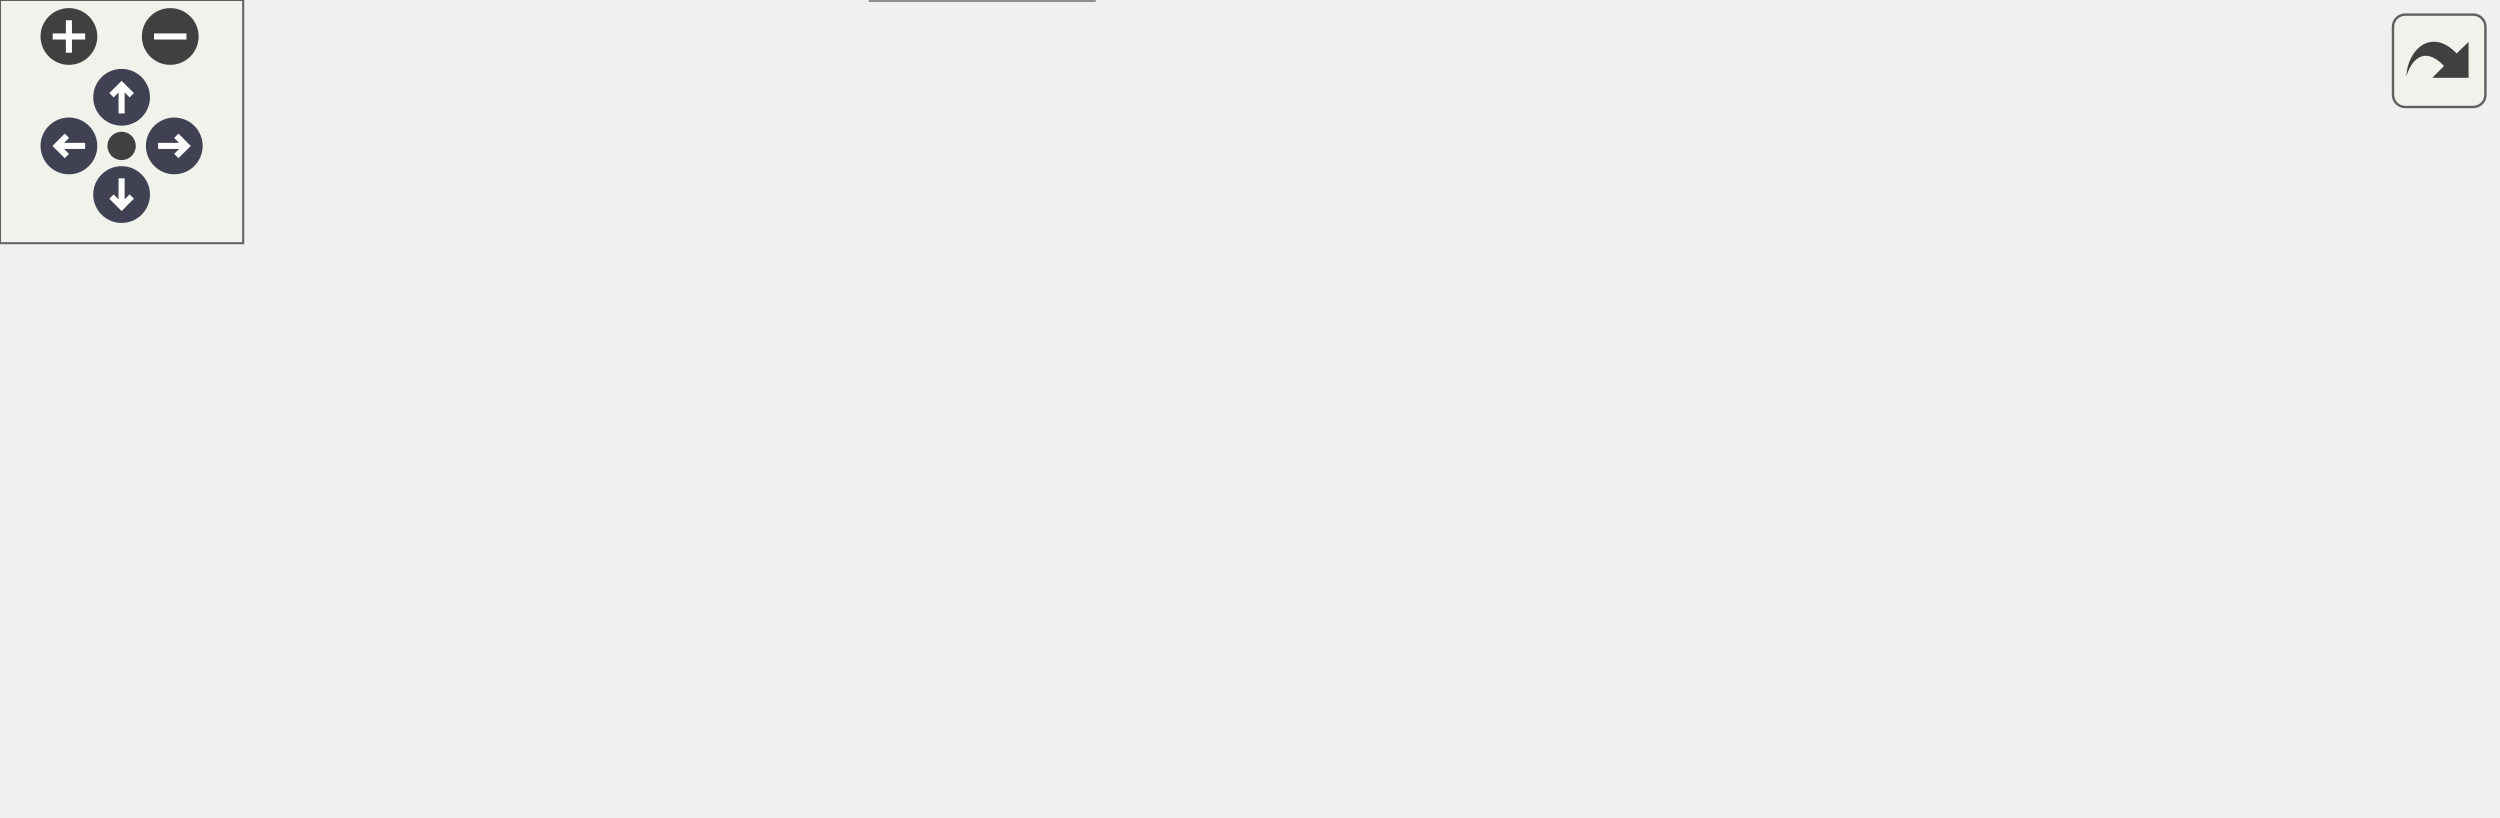
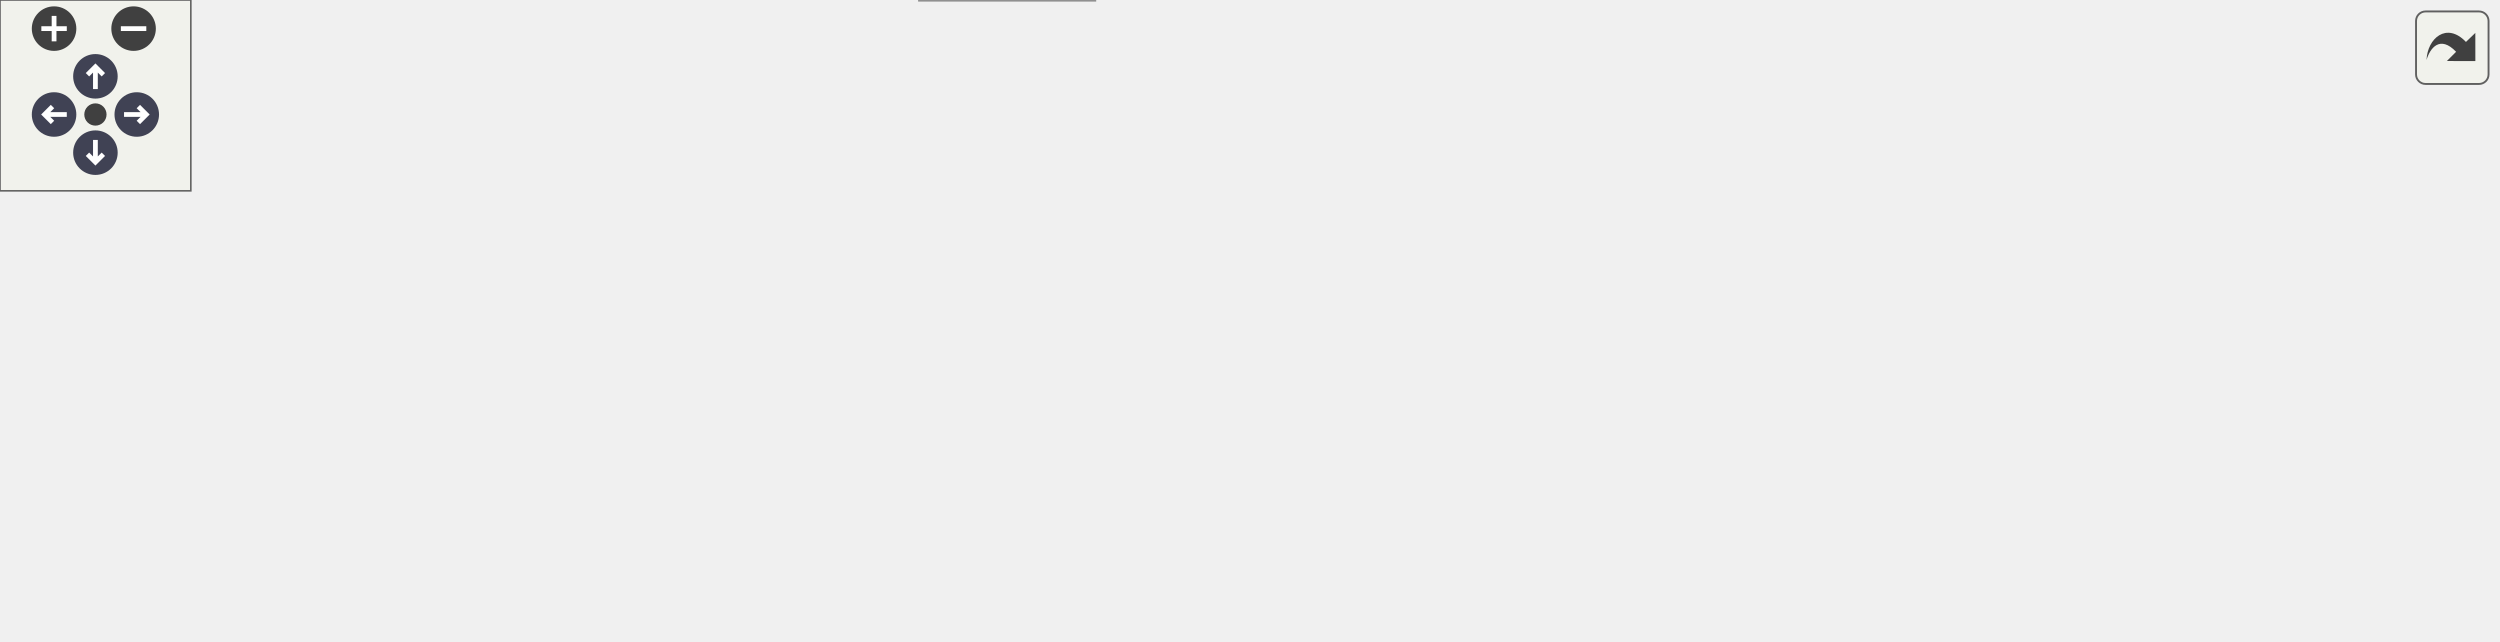
<svg xmlns="http://www.w3.org/2000/svg" xmlns:xlink="http://www.w3.org/1999/xlink" id="main" version="1.1" xml:space="preserve">
  <style type="text/css">
.node, .edge {opacity: 0.7;}
.node.selected, .edge.selected {opacity: 1;}
.edge:hover path { stroke: red; }
.edge:hover polygon { stroke: red; fill: red; }
</style>
  <defs>
    <circle id="rim" cx="0" cy="0" r="7" />
    <circle id="rim2" cx="0" cy="0" r="3.5" />
    <g id="zoomPlus">
      <use xlink:href="#rim" fill="#404040">
        <set attributeName="fill" to="#808080" begin="zoomplus.mouseover" end="zoomplus.mouseout" />
      </use>
      <path d="M-4,0h8M0,-4v8" fill="none" stroke="white" stroke-width="1.5" pointer-events="none" />
    </g>
    <g id="zoomMin">
      <use xlink:href="#rim" fill="#404040">
        <set attributeName="fill" to="#808080" begin="zoomminus.mouseover" end="zoomminus.mouseout" />
      </use>
      <path d="M-4,0h8" fill="none" stroke="white" stroke-width="1.5" pointer-events="none" />
    </g>
    <g id="arrowUp" transform="translate(30 24)">
      <use xlink:href="#rim" />
      <path pointer-events="none" fill="none" stroke="white" stroke-width="1.5" d="M0,-3.0v7 M-2.5,-0.5L0,-3.0L2.5,-0.5" />
    </g>
    <g id="arrowRight" transform="rotate(90) translate(36 -43)">
      <use xlink:href="#rim" />
      <path pointer-events="none" fill="none" stroke="white" stroke-width="1.5" d="M0,-3.0v7 M-2.5,-0.5L0,-3.0L2.5,-0.5" />
    </g>
    <g id="arrowDown" transform="rotate(180) translate(-30 -48)">
      <use xlink:href="#rim" />
      <path pointer-events="none" fill="none" stroke="white" stroke-width="1.5" d="M0,-3.0v7 M-2.5,-0.5L0,-3.0L2.5,-0.5" />
    </g>
    <g id="arrowLeft" transform="rotate(270) translate(-36 17)">
      <use xlink:href="#rim" />
      <path pointer-events="none" fill="none" stroke="white" stroke-width="1.5" d="M0,-3.0v7 M-2.5,-0.5L0,-3.0L2.5,-0.5" />
    </g>
    <g id="resetDef">
      <use xlink:href="#rim2" fill="#404040">
        <set attributeName="fill" to="#808080" begin="reset.mouseover" end="reset.mouseout" />
      </use>
    </g>
  </defs>
  <svg id="graph" class="graph">
    <g id="viewport">
      <g id="Node000001" class="node">
        <g id="a_Node000001">
          <a xlink:title=" ">
-             <polygon fill="#999999" stroke="#666666" points="288.58,-141 196.08,-141 196.08,-121.75 288.58,-121.75 288.58,-141" />
-             <text text-anchor="middle" x="242.33" y="-127.5" font-family="Helvetica,sans-Serif" font-size="10.00">gimo/Pipeline.hpp</text>
+             <polygon fill="#999999" stroke="#666666" points="362.91,-141 270.41,-141 270.41,-121.75 362.91,-121.75 362.91,-141" />
+             <text text-anchor="middle" x="316.66" y="-127.5" font-family="Helvetica,sans-Serif" font-size="10.00">gimo/Pipeline.hpp</text>
          </a>
        </g>
      </g>
      <g id="Node000002" class="node">
        <g id="a_Node000002">
          <a xlink:href="../../d4/d5a/gimo_8hpp.html" target="_top" xlink:title=" ">
-             <polygon fill="white" stroke="#666666" points="269.83,-19.25 214.83,-19.25 214.83,0 269.83,0 269.83,-19.25" />
-             <text text-anchor="middle" x="242.33" y="-5.75" font-family="Helvetica,sans-Serif" font-size="10.00">gimo.hpp</text>
+             <polygon fill="white" stroke="#666666" points="344.16,-19.25 289.16,-19.25 289.16,0 344.16,0 344.16,-19.25" />
+             <text text-anchor="middle" x="316.66" y="-5.75" font-family="Helvetica,sans-Serif" font-size="10.00">gimo.hpp</text>
          </a>
        </g>
      </g>
      <g id="edge1_Node000001_Node000002" class="edge">
        <g id="a_edge1_Node000001_Node000002">
          <a xlink:title=" ">
-             <path fill="none" stroke="#63b8ff" d="M184.3,-127.42C122.92,-122.94 31.98,-111.97 10.33,-85.75 -45.62,-18.02 141.55,-10.73 214.48,-10.4" />
-             <polygon fill="#63b8ff" stroke="#63b8ff" points="184.05,-130.91 194.26,-128.11 184.53,-123.93 184.05,-130.91" />
+             <path fill="none" stroke="#63b8ff" d="M258.61,-130.68C178.05,-129.73 38.6,-122.62 6.66,-85.75 -2.22,-75.5 -2.22,-65.5 6.66,-55.25 43.11,-13.18 219.55,-9.86 288.74,-10.22" />
+             <polygon fill="#63b8ff" stroke="#63b8ff" points="258.51,-134.18 268.54,-130.77 258.57,-127.18 258.51,-134.18" />
          </a>
        </g>
      </g>
      <g id="Node000003" class="node">
        <g id="a_Node000003">
          <a xlink:href="../../d6/d3f/_and_then_8hpp.html" target="_top" xlink:title=" ">
-             <polygon fill="white" stroke="#666666" points="159.2,-80.12 19.45,-80.12 19.45,-60.88 159.2,-60.88 159.2,-80.12" />
-             <text text-anchor="middle" x="89.33" y="-66.62" font-family="Helvetica,sans-Serif" font-size="10.00">gimo/algorithm/AndThen.hpp</text>
+             <polygon fill="white" stroke="#666666" points="155.53,-80.12 15.78,-80.12 15.78,-60.88 155.53,-60.88 155.53,-80.12" />
+             <text text-anchor="middle" x="85.66" y="-66.62" font-family="Helvetica,sans-Serif" font-size="10.00">gimo/algorithm/AndThen.hpp</text>
          </a>
        </g>
      </g>
      <g id="edge2_Node000001_Node000003" class="edge">
        <g id="a_edge2_Node000001_Node000003">
          <a xlink:title=" ">
-             <path fill="none" stroke="#63b8ff" d="M208.29,-117.28C179.31,-106.13 138.43,-90.4 112.93,-80.58" />
-             <polygon fill="#63b8ff" stroke="#63b8ff" points="206.75,-120.44 217.34,-120.76 209.27,-113.9 206.75,-120.44" />
+             <path fill="none" stroke="#63b8ff" d="M270.1,-118.51C226.17,-107.31 161.23,-90.76 121.29,-80.58" />
+             <polygon fill="#63b8ff" stroke="#63b8ff" points="269.05,-121.85 279.6,-120.93 270.78,-115.07 269.05,-121.85" />
          </a>
        </g>
      </g>
      <g id="Node000004" class="node">
        <g id="a_Node000004">
          <a xlink:href="../../d4/d96/_or_else_8hpp.html" target="_top" xlink:title=" ">
-             <polygon fill="white" stroke="#666666" points="307.33,-80.12 177.33,-80.12 177.33,-60.88 307.33,-60.88 307.33,-80.12" />
-             <text text-anchor="middle" x="242.33" y="-66.62" font-family="Helvetica,sans-Serif" font-size="10.00">gimo/algorithm/OrElse.hpp</text>
+             <polygon fill="white" stroke="#666666" points="303.66,-80.12 173.66,-80.12 173.66,-60.88 303.66,-60.88 303.66,-80.12" />
+             <text text-anchor="middle" x="238.66" y="-66.62" font-family="Helvetica,sans-Serif" font-size="10.00">gimo/algorithm/OrElse.hpp</text>
          </a>
        </g>
      </g>
      <g id="edge4_Node000001_Node000004" class="edge">
        <g id="a_edge4_Node000001_Node000004">
          <a xlink:title=" ">
-             <path fill="none" stroke="#63b8ff" d="M242.33,-109.95C242.33,-99.92 242.33,-88.33 242.33,-80.53" />
-             <polygon fill="#63b8ff" stroke="#63b8ff" points="238.83,-109.92 242.33,-119.92 245.83,-109.92 238.83,-109.92" />
+             <path fill="none" stroke="#63b8ff" d="M295.63,-114.5C281.2,-103.61 262.57,-89.55 250.62,-80.53" />
+             <polygon fill="#63b8ff" stroke="#63b8ff" points="293.51,-117.29 303.6,-120.52 297.73,-111.7 293.51,-117.29" />
          </a>
        </g>
      </g>
      <g id="Node000005" class="node">
        <g id="a_Node000005">
          <a xlink:href="../../d9/d8c/_transform_8hpp.html" target="_top" xlink:title=" ">
-             <polygon fill="white" stroke="#666666" points="470.83,-80.12 325.83,-80.12 325.83,-60.88 470.83,-60.88 470.83,-80.12" />
-             <text text-anchor="middle" x="398.33" y="-66.62" font-family="Helvetica,sans-Serif" font-size="10.00">gimo/algorithm/Transform.hpp</text>
+             <polygon fill="white" stroke="#666666" points="467.16,-80.12 322.16,-80.12 322.16,-60.88 467.16,-60.88 467.16,-80.12" />
+             <text text-anchor="middle" x="394.66" y="-66.62" font-family="Helvetica,sans-Serif" font-size="10.00">gimo/algorithm/Transform.hpp</text>
          </a>
        </g>
      </g>
      <g id="edge6_Node000001_Node000005" class="edge">
        <g id="a_edge6_Node000001_Node000005">
          <a xlink:title=" ">
-             <path fill="none" stroke="#63b8ff" d="M277.03,-117.28C306.58,-106.13 348.26,-90.4 374.27,-80.58" />
-             <polygon fill="#63b8ff" stroke="#63b8ff" points="275.9,-113.96 267.78,-120.77 278.37,-120.51 275.9,-113.96" />
+             <path fill="none" stroke="#63b8ff" d="M337.69,-114.5C352.12,-103.61 370.75,-89.55 382.7,-80.53" />
+             <polygon fill="#63b8ff" stroke="#63b8ff" points="335.58,-111.7 329.71,-120.52 339.8,-117.29 335.58,-111.7" />
          </a>
        </g>
      </g>
      <g id="Node000006" class="node">
        <g id="a_Node000006">
          <a xlink:href="../../d9/d45/_transform_error_8hpp.html" target="_top" xlink:title=" ">
-             <polygon fill="white" stroke="#666666" points="615.83,-85.75 488.83,-85.75 488.83,-55.25 615.83,-55.25 615.83,-85.75" />
-             <text text-anchor="start" x="496.83" y="-72.25" font-family="Helvetica,sans-Serif" font-size="10.00">gimo/algorithm/Transform</text>
-             <text text-anchor="middle" x="552.33" y="-61" font-family="Helvetica,sans-Serif" font-size="10.00">Error.hpp</text>
+             <polygon fill="white" stroke="#666666" points="612.16,-85.75 485.16,-85.75 485.16,-55.25 612.16,-55.25 612.16,-85.75" />
+             <text text-anchor="start" x="493.16" y="-72.25" font-family="Helvetica,sans-Serif" font-size="10.00">gimo/algorithm/Transform</text>
+             <text text-anchor="middle" x="548.66" y="-61" font-family="Helvetica,sans-Serif" font-size="10.00">Error.hpp</text>
          </a>
        </g>
      </g>
      <g id="edge8_Node000001_Node000006" class="edge">
        <g id="a_edge8_Node000001_Node000006">
          <a xlink:title=" ">
-             <path fill="none" stroke="#63b8ff" d="M300.02,-119.73C348.24,-110.78 418.8,-97.61 480.33,-85.75 482.96,-85.24 485.64,-84.72 488.34,-84.2" />
-             <polygon fill="#63b8ff" stroke="#63b8ff" points="299.55,-116.25 290.36,-121.52 300.83,-123.13 299.55,-116.25" />
+             <path fill="none" stroke="#63b8ff" d="M363.3,-118.54C400.02,-109.22 451.4,-96.18 490.75,-86.19" />
+             <polygon fill="#63b8ff" stroke="#63b8ff" points="362.7,-115.08 353.87,-120.93 364.42,-121.87 362.7,-115.08" />
+           </a>
+         </g>
+       </g>
+       <g id="Node000007" class="node">
+         <g id="a_Node000007">
+           <a xlink:href="../../d2/d0b/_value_or_else_8hpp.html" target="_top" xlink:title=" ">
+             <polygon fill="white" stroke="#666666" points="785.03,-80.12 630.28,-80.12 630.28,-60.88 785.03,-60.88 785.03,-80.12" />
+             <text text-anchor="middle" x="707.66" y="-66.62" font-family="Helvetica,sans-Serif" font-size="10.00">gimo/algorithm/ValueOrElse.hpp</text>
+           </a>
+         </g>
+       </g>
+       <g id="edge10_Node000001_Node000007" class="edge">
+         <g id="a_edge10_Node000001_Node000007">
+           <a xlink:title=" ">
+             <path fill="none" stroke="#63b8ff" d="M374.58,-122.23C435.97,-113.53 535.72,-99.16 621.66,-85.75 632.12,-84.12 643.3,-82.31 654.01,-80.55" />
+             <polygon fill="#63b8ff" stroke="#63b8ff" points="374.11,-118.76 364.7,-123.63 375.09,-125.69 374.11,-118.76" />
          </a>
        </g>
      </g>
      <g id="edge3_Node000003_Node000002" class="edge">
        <g id="a_edge3_Node000003_Node000002">
          <a xlink:title=" ">
-             <path fill="none" stroke="#63b8ff" d="M123.37,-56.4C152.35,-45.25 193.23,-29.52 218.73,-19.71" />
-             <polygon fill="#63b8ff" stroke="#63b8ff" points="122.39,-53.03 114.31,-59.89 124.9,-59.56 122.39,-53.03" />
+             <path fill="none" stroke="#63b8ff" d="M132.32,-57.61C179.18,-45.66 249.85,-27.65 288.66,-17.76" />
+             <polygon fill="#63b8ff" stroke="#63b8ff" points="131.54,-54.19 122.71,-60.06 133.27,-60.98 131.54,-54.19" />
          </a>
        </g>
      </g>
      <g id="edge5_Node000004_Node000002" class="edge">
        <g id="a_edge5_Node000004_Node000002">
          <a xlink:title=" ">
-             <path fill="none" stroke="#63b8ff" d="M242.33,-49.07C242.33,-39.04 242.33,-27.46 242.33,-19.65" />
-             <polygon fill="#63b8ff" stroke="#63b8ff" points="238.83,-49.04 242.33,-59.04 245.83,-49.04 238.83,-49.04" />
+             <path fill="none" stroke="#63b8ff" d="M259.69,-53.63C274.12,-42.73 292.75,-28.67 304.7,-19.65" />
+             <polygon fill="#63b8ff" stroke="#63b8ff" points="257.58,-50.83 251.71,-59.65 261.8,-56.42 257.58,-50.83" />
          </a>
        </g>
      </g>
      <g id="edge7_Node000005_Node000002" class="edge">
        <g id="a_edge7_Node000005_Node000002">
          <a xlink:title=" ">
-             <path fill="none" stroke="#63b8ff" d="M363.62,-56.4C334.07,-45.25 292.39,-29.52 266.39,-19.71" />
-             <polygon fill="#63b8ff" stroke="#63b8ff" points="362.29,-59.64 372.88,-59.9 364.76,-53.09 362.29,-59.64" />
+             <path fill="none" stroke="#63b8ff" d="M373.63,-53.63C359.2,-42.73 340.57,-28.67 328.62,-19.65" />
+             <polygon fill="#63b8ff" stroke="#63b8ff" points="371.51,-56.42 381.6,-59.65 375.73,-50.83 371.51,-56.42" />
          </a>
        </g>
      </g>
      <g id="edge9_Node000006_Node000002" class="edge">
        <g id="a_edge9_Node000006_Node000002">
          <a xlink:title=" ">
-             <path fill="none" stroke="#63b8ff" d="M477.49,-54.71C396.75,-39.2 312.74,-23.61 270.19,-15.76" />
-             <polygon fill="#63b8ff" stroke="#63b8ff" points="476.38,-58.06 486.86,-56.52 477.7,-51.19 476.38,-58.06" />
+             <path fill="none" stroke="#63b8ff" d="M479.76,-52.02C434.47,-40.52 377.64,-26.1 344.41,-17.67" />
+             <polygon fill="#63b8ff" stroke="#63b8ff" points="478.69,-55.36 489.25,-54.42 480.41,-48.57 478.69,-55.36" />
+           </a>
+         </g>
+       </g>
+       <g id="edge11_Node000007_Node000002" class="edge">
+         <g id="a_edge11_Node000007_Node000002">
+           <a xlink:title=" ">
+             <path fill="none" stroke="#63b8ff" d="M642.85,-58.63C635.7,-57.47 628.53,-56.32 621.66,-55.25 519.61,-39.33 398.08,-22.05 344.44,-14.51" />
+             <polygon fill="#63b8ff" stroke="#63b8ff" points="642.08,-62.05 652.51,-60.21 643.21,-55.14 642.08,-62.05" />
          </a>
        </g>
      </g>
    </g>
  </svg>
  <g id="navigator" transform="translate(0 0)" fill="#404254">
    <rect fill="#f2f5e9" fill-opacity="0.5" stroke="#606060" stroke-width=".5" x="0" y="0" width="60" height="60" />
    <use id="zoomplus" xlink:href="#zoomPlus" x="17" y="9" />
    <use id="zoomminus" xlink:href="#zoomMin" x="42" y="9" />
    <use id="reset" xlink:href="#resetDef" x="30" y="36" />
    <use id="arrowup" xlink:href="#arrowUp" x="0" y="0" />
    <use id="arrowright" xlink:href="#arrowRight" x="0" y="0" />
    <use id="arrowdown" xlink:href="#arrowDown" x="0" y="0" />
    <use id="arrowleft" xlink:href="#arrowLeft" x="0" y="0" />
  </g>
  <svg viewBox="0 0 15 15" width="100%" height="30px" preserveAspectRatio="xMaxYMin meet">
    <g id="arrow_out" transform="scale(0.3 0.3)">
      <a xlink:href="_pipeline_8hpp__dep__incl_org.svg" target="_base">
        <rect id="button" ry="5" rx="5" y="6" x="6" height="38" width="38" fill="#f2f5e9" fill-opacity="0.5" stroke="#606060" stroke-width="1.0" />
        <path id="arrow" d="M 11.5,31.437 C 11.94,20.098 22.043,11.323 32.159,21.979 L 37.069,17.246 C 37.069,17.246 37.088,32 37.088,32 L 22.16,31.978 C 22.16,31.978 26.998,27.14 26.998,27.14 C 18.529,18.264 13.292,25.23 11.5,31.437 z" style="fill:#404040;" />
      </a>
    </g>
  </svg>
  <style type="text/css">

[data-mouse-over-selected='false'] { opacity: 0.7; }
[data-mouse-over-selected='true']  { opacity: 1.0; }

</style>
</svg>
